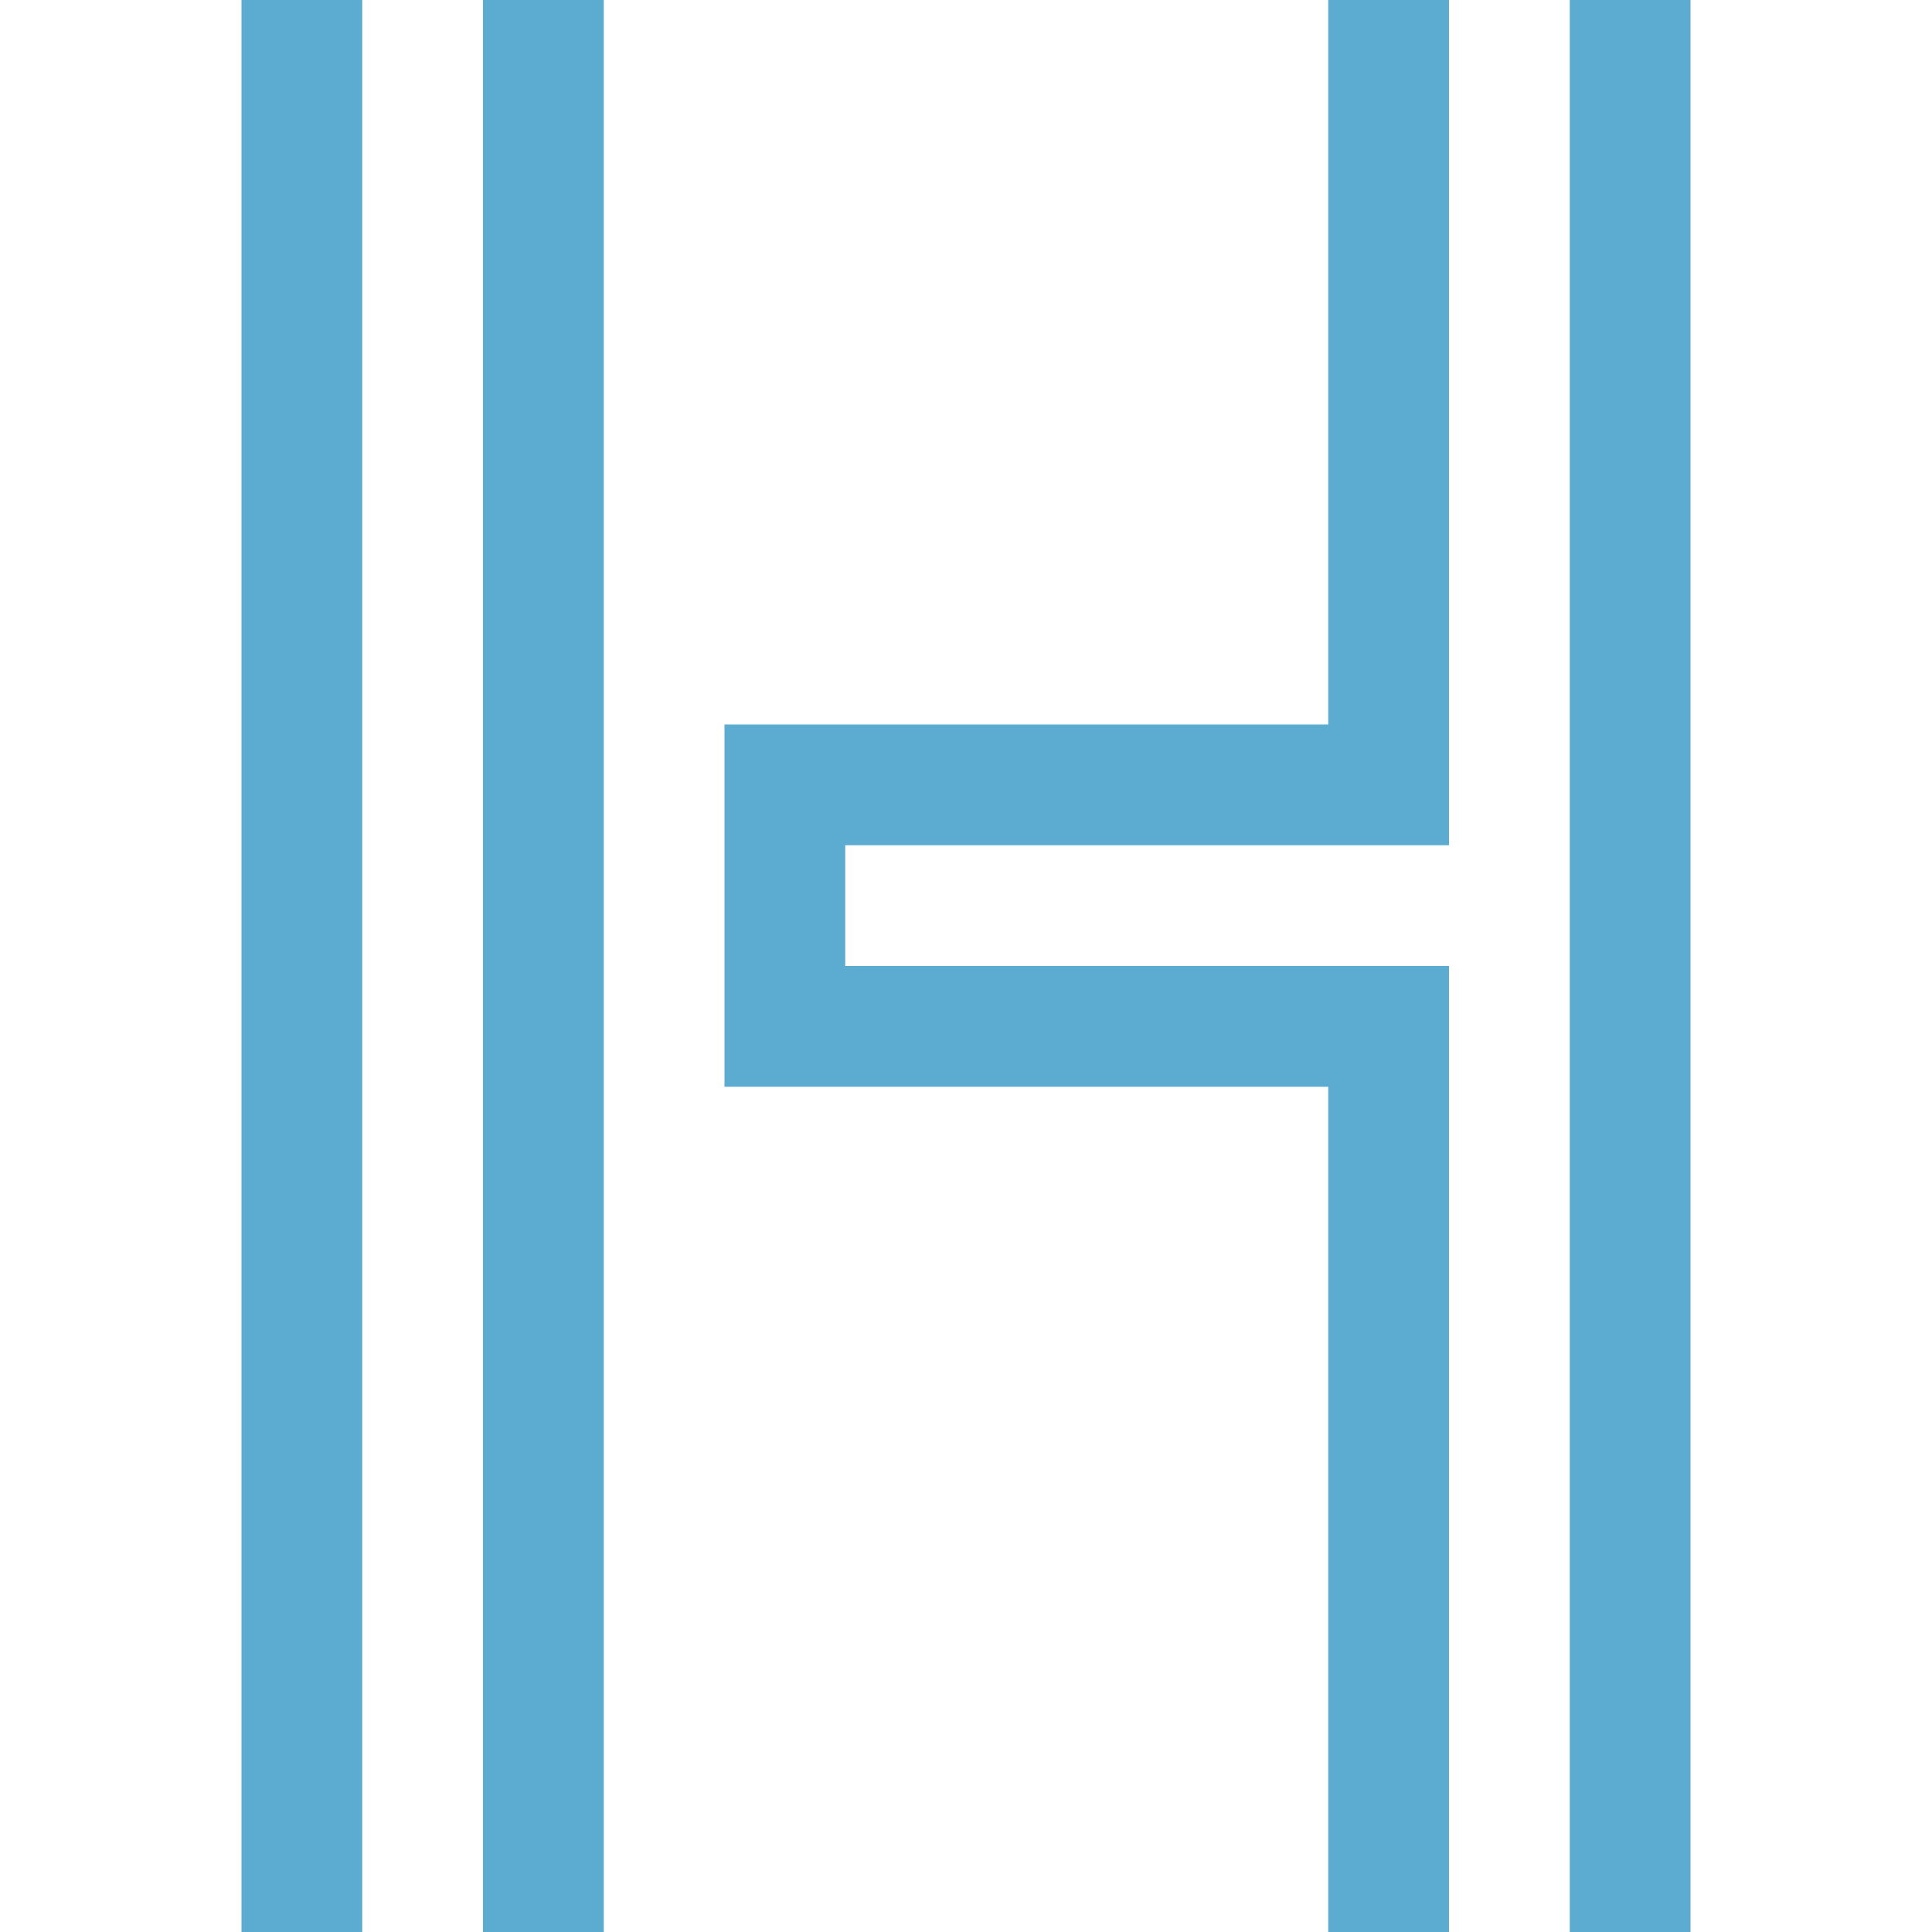
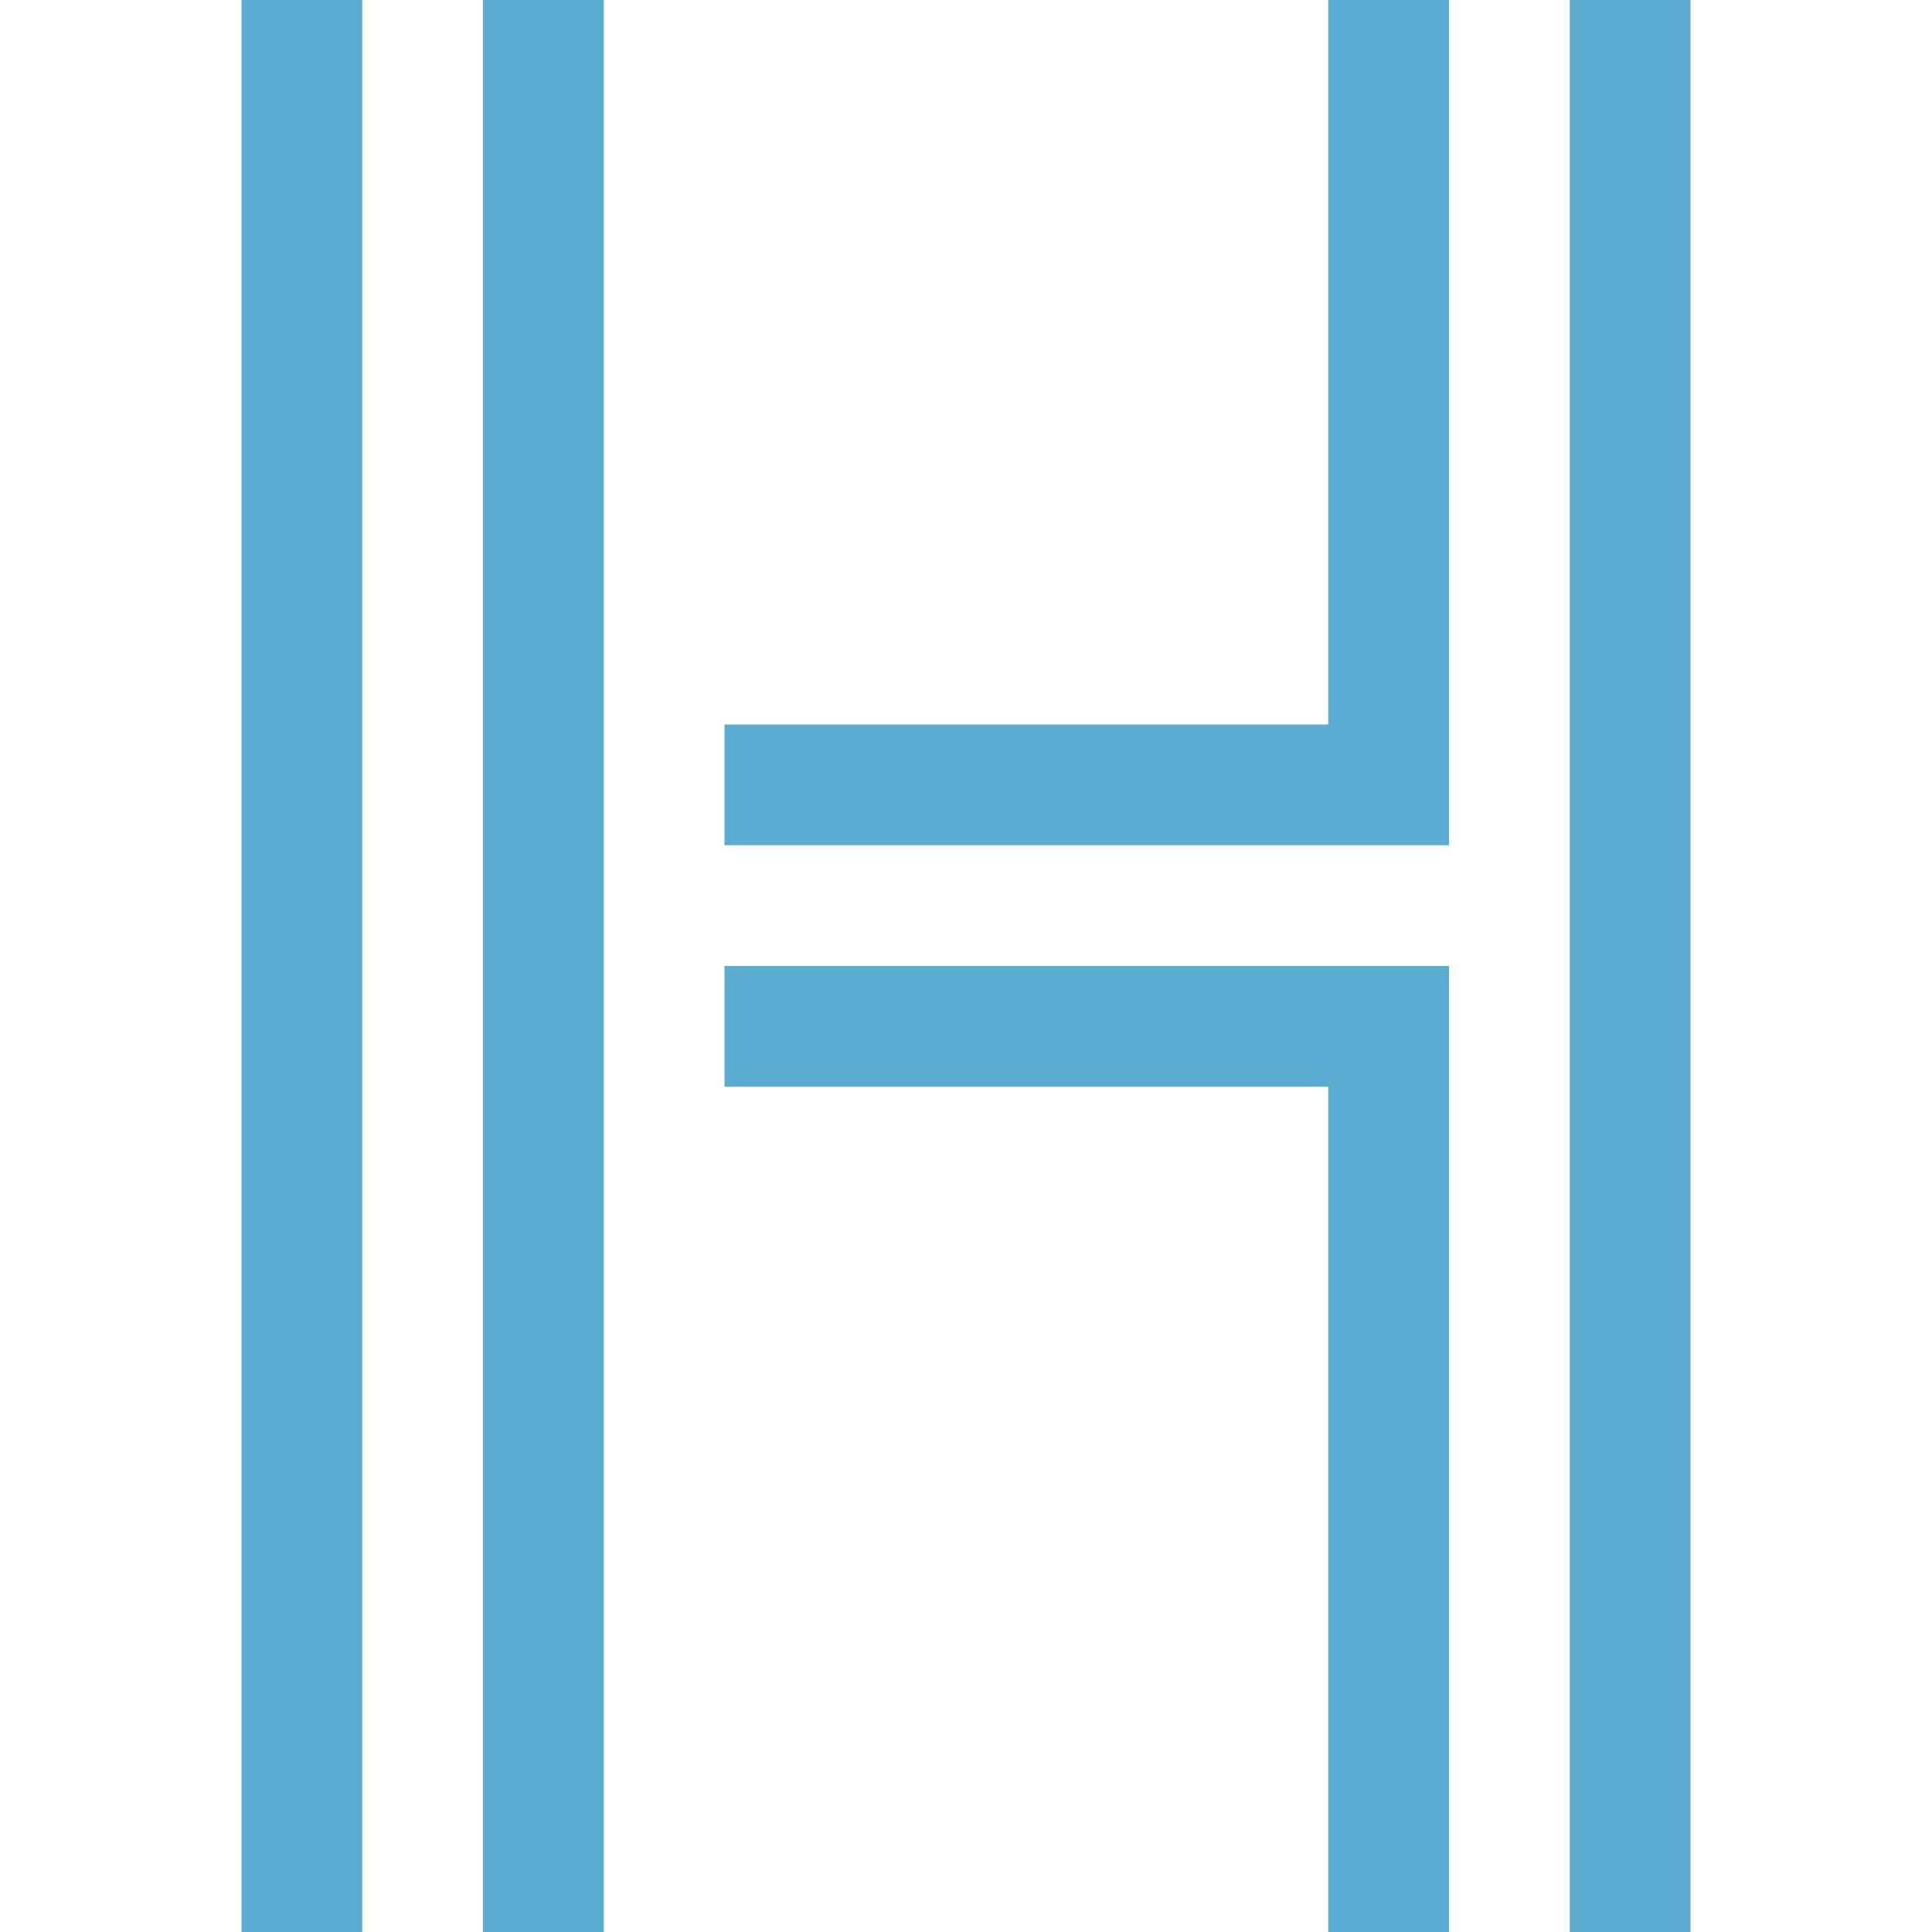
<svg xmlns="http://www.w3.org/2000/svg" width="512" height="512" viewBox="0 0 512 512">
-   <path d="M64 0v512h32v-512h-32zm64 0v512h32v-512h-32zm224 0v192h-160v96h160v224h32v-256h-160v-32h160v-224h-32zm64 0v512h32v-512h-32z" fill="#5bacd0" />
+   <path d="M64 0v512h32v-512zm64 0v512h32v-512zm224 0v192h-160v32h192v-224zm64 0v512h32v-512zm-224 256v32h160v224h32v-256z" fill="#5bacd0" />
</svg>
